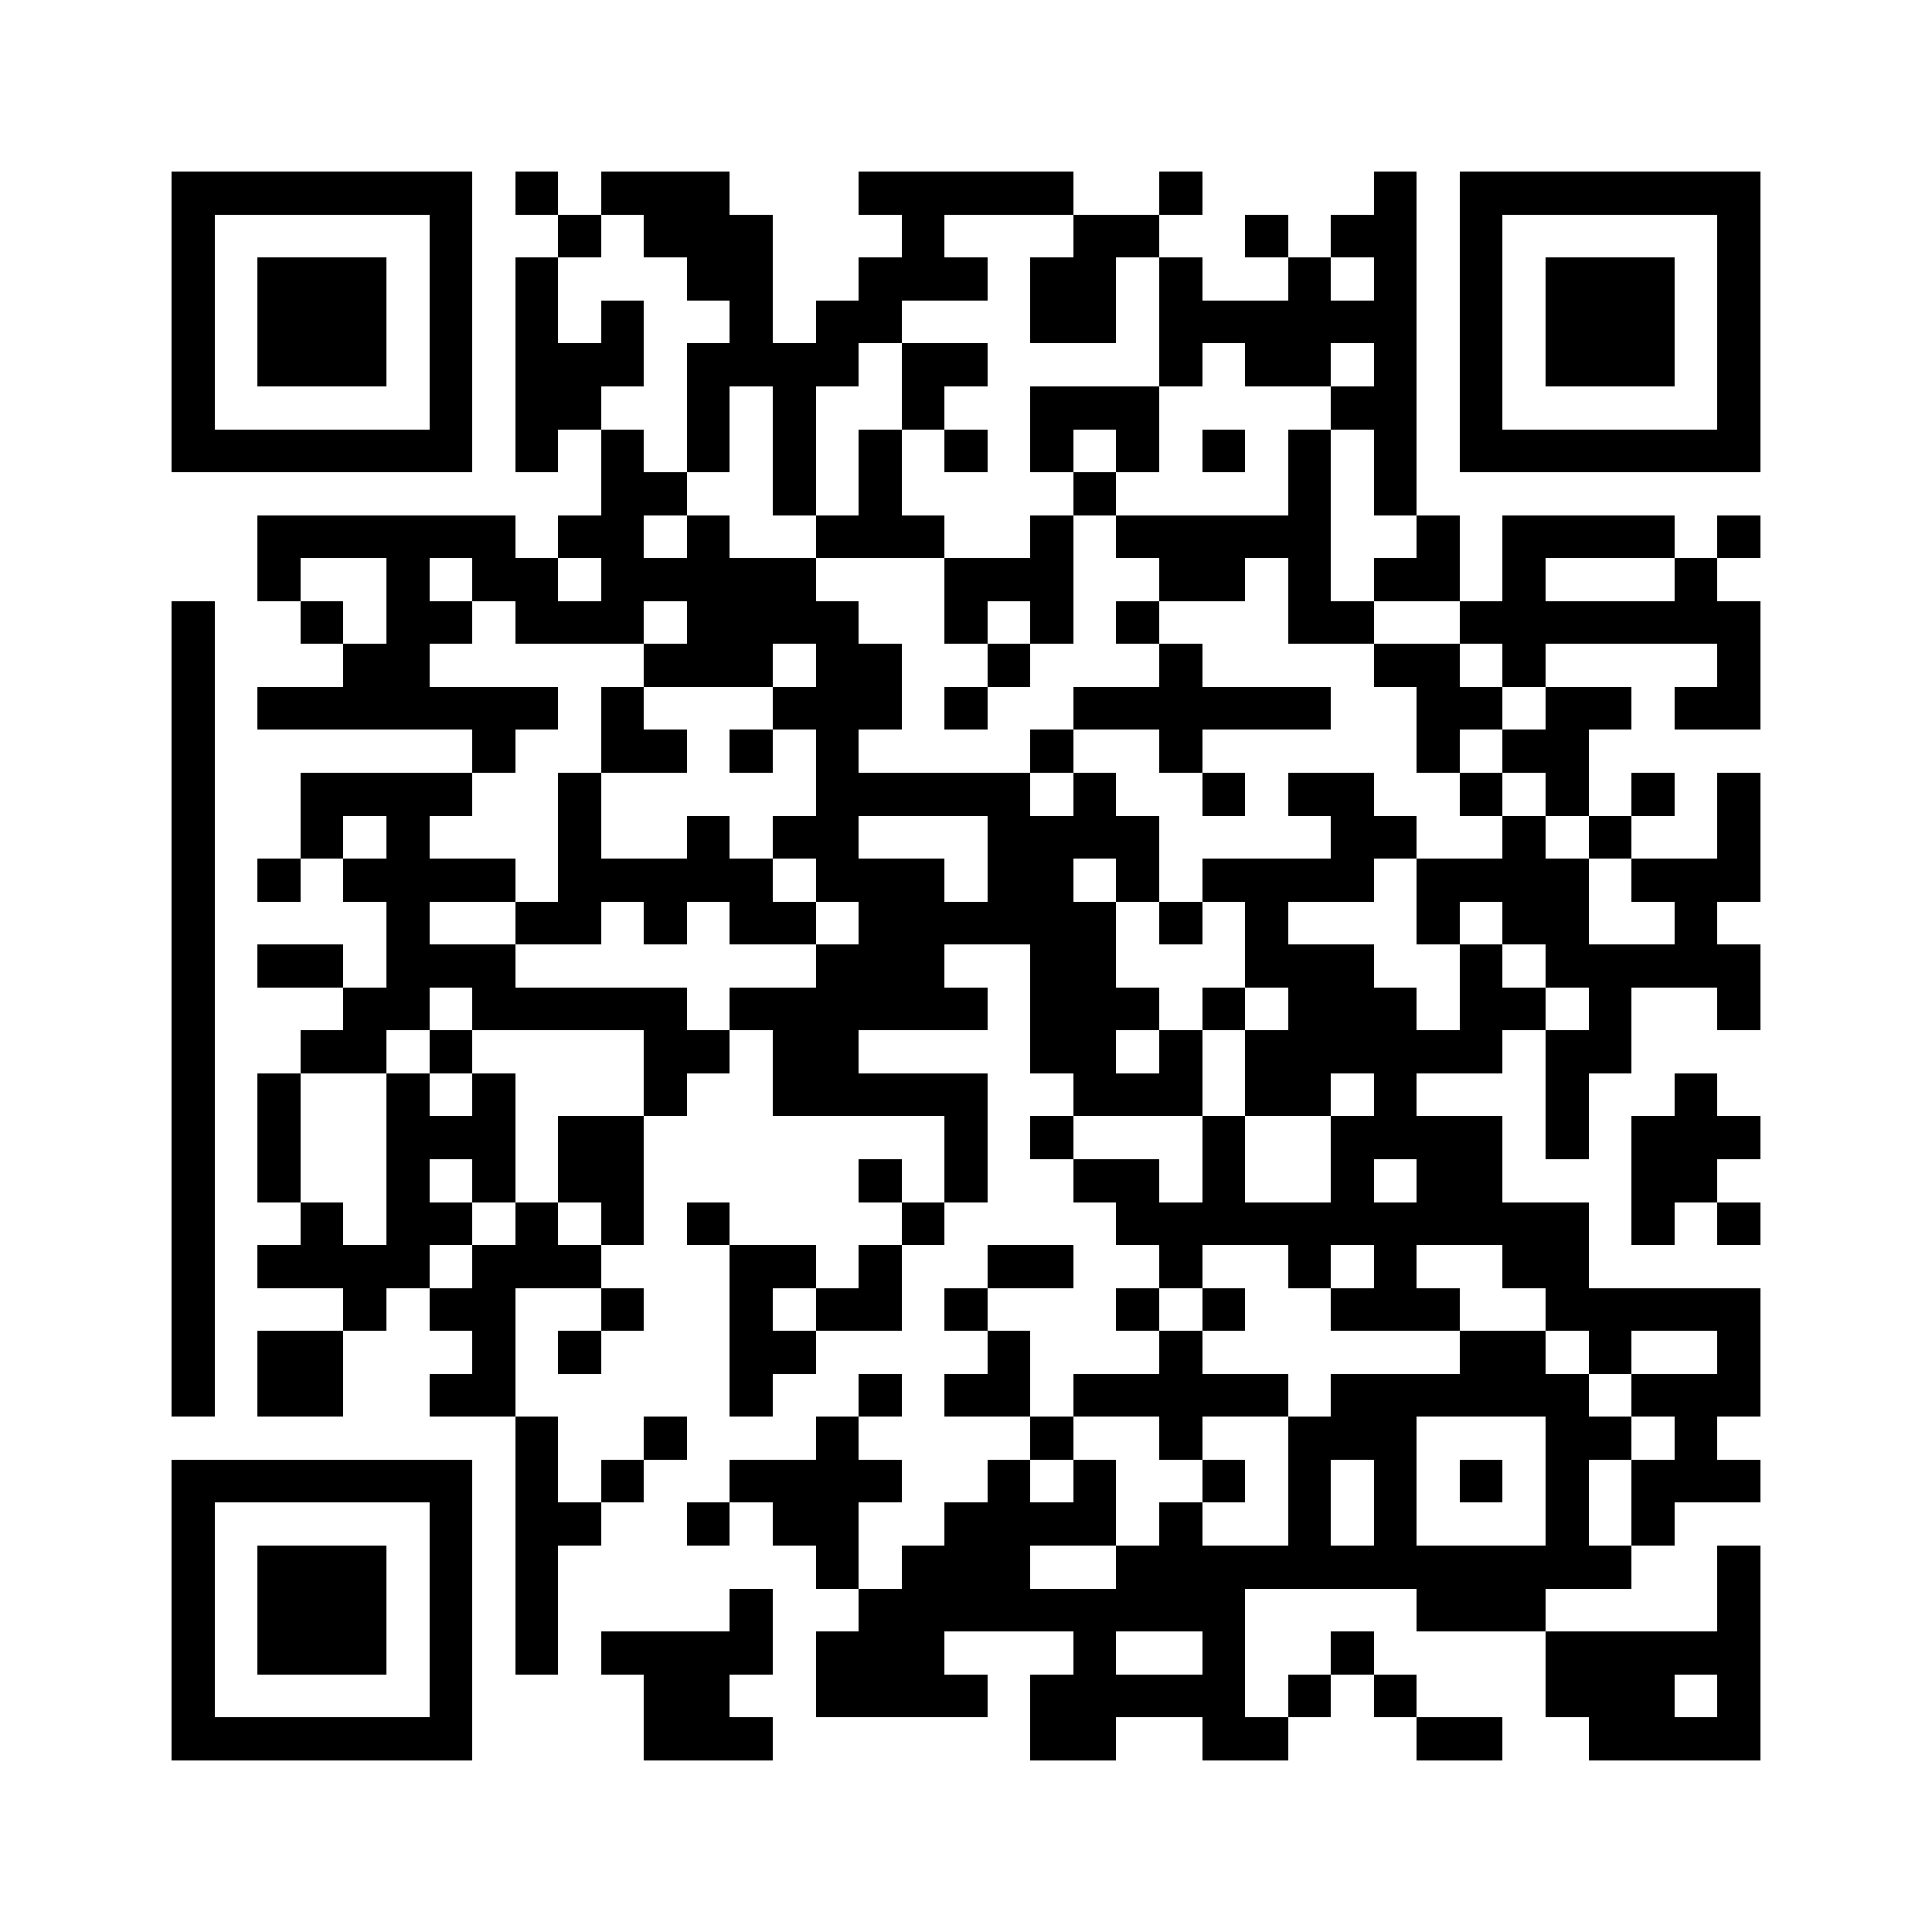
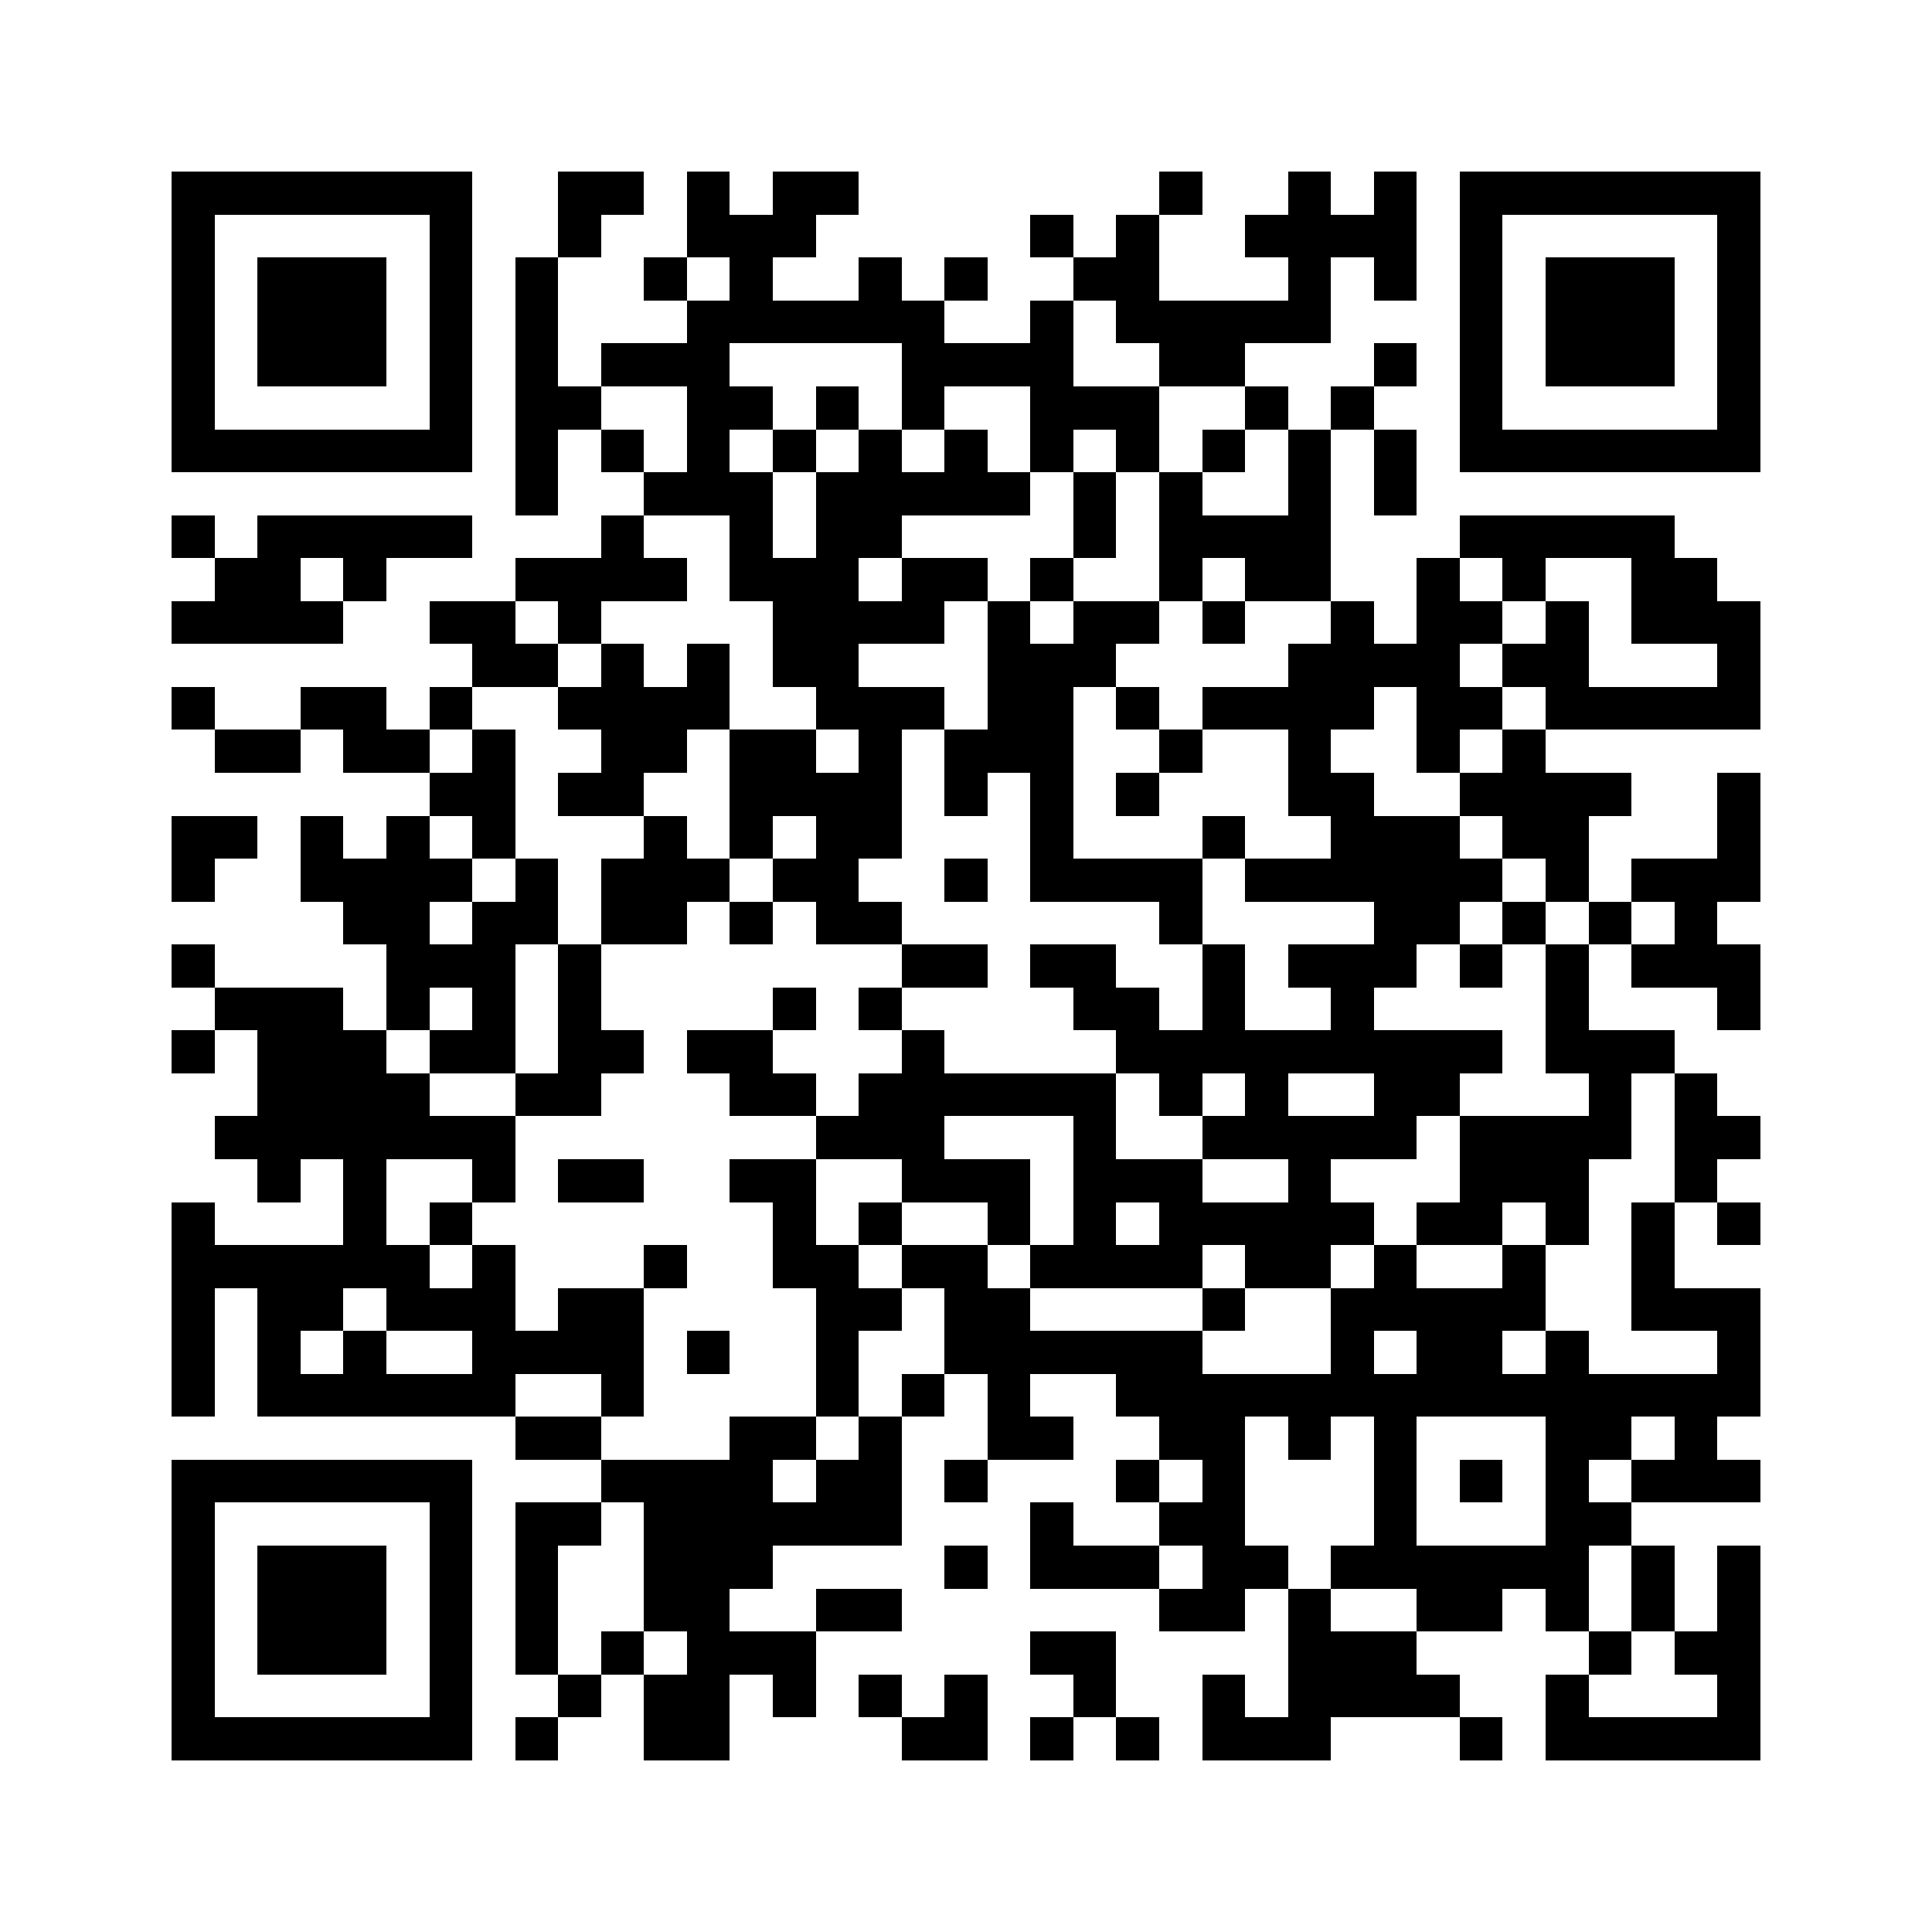
<svg xmlns="http://www.w3.org/2000/svg" viewBox="0 0 45 45" width="400" height="400" shape-rendering="crispEdges">
  <rect width="45" height="45" fill="#ffffff" />
-   <path fill="#000000" d="M4,4h1v1h-1zM5,4h1v1h-1zM6,4h1v1h-1zM7,4h1v1h-1zM8,4h1v1h-1zM9,4h1v1h-1zM10,4h1v1h-1zM12,4h1v1h-1zM14,4h1v1h-1zM15,4h1v1h-1zM16,4h1v1h-1zM20,4h1v1h-1zM21,4h1v1h-1zM22,4h1v1h-1zM23,4h1v1h-1zM24,4h1v1h-1zM27,4h1v1h-1zM32,4h1v1h-1zM34,4h1v1h-1zM35,4h1v1h-1zM36,4h1v1h-1zM37,4h1v1h-1zM38,4h1v1h-1zM39,4h1v1h-1zM40,4h1v1h-1zM4,5h1v1h-1zM10,5h1v1h-1zM13,5h1v1h-1zM15,5h1v1h-1zM16,5h1v1h-1zM17,5h1v1h-1zM21,5h1v1h-1zM25,5h1v1h-1zM26,5h1v1h-1zM29,5h1v1h-1zM31,5h1v1h-1zM32,5h1v1h-1zM34,5h1v1h-1zM40,5h1v1h-1zM4,6h1v1h-1zM6,6h1v1h-1zM7,6h1v1h-1zM8,6h1v1h-1zM10,6h1v1h-1zM12,6h1v1h-1zM16,6h1v1h-1zM17,6h1v1h-1zM20,6h1v1h-1zM21,6h1v1h-1zM22,6h1v1h-1zM24,6h1v1h-1zM25,6h1v1h-1zM27,6h1v1h-1zM30,6h1v1h-1zM32,6h1v1h-1zM34,6h1v1h-1zM36,6h1v1h-1zM37,6h1v1h-1zM38,6h1v1h-1zM40,6h1v1h-1zM4,7h1v1h-1zM6,7h1v1h-1zM7,7h1v1h-1zM8,7h1v1h-1zM10,7h1v1h-1zM12,7h1v1h-1zM14,7h1v1h-1zM17,7h1v1h-1zM19,7h1v1h-1zM20,7h1v1h-1zM24,7h1v1h-1zM25,7h1v1h-1zM27,7h1v1h-1zM28,7h1v1h-1zM29,7h1v1h-1zM30,7h1v1h-1zM31,7h1v1h-1zM32,7h1v1h-1zM34,7h1v1h-1zM36,7h1v1h-1zM37,7h1v1h-1zM38,7h1v1h-1zM40,7h1v1h-1zM4,8h1v1h-1zM6,8h1v1h-1zM7,8h1v1h-1zM8,8h1v1h-1zM10,8h1v1h-1zM12,8h1v1h-1zM13,8h1v1h-1zM14,8h1v1h-1zM16,8h1v1h-1zM17,8h1v1h-1zM18,8h1v1h-1zM19,8h1v1h-1zM21,8h1v1h-1zM22,8h1v1h-1zM27,8h1v1h-1zM29,8h1v1h-1zM30,8h1v1h-1zM32,8h1v1h-1zM34,8h1v1h-1zM36,8h1v1h-1zM37,8h1v1h-1zM38,8h1v1h-1zM40,8h1v1h-1zM4,9h1v1h-1zM10,9h1v1h-1zM12,9h1v1h-1zM13,9h1v1h-1zM16,9h1v1h-1zM18,9h1v1h-1zM21,9h1v1h-1zM24,9h1v1h-1zM25,9h1v1h-1zM26,9h1v1h-1zM31,9h1v1h-1zM32,9h1v1h-1zM34,9h1v1h-1zM40,9h1v1h-1zM4,10h1v1h-1zM5,10h1v1h-1zM6,10h1v1h-1zM7,10h1v1h-1zM8,10h1v1h-1zM9,10h1v1h-1zM10,10h1v1h-1zM12,10h1v1h-1zM14,10h1v1h-1zM16,10h1v1h-1zM18,10h1v1h-1zM20,10h1v1h-1zM22,10h1v1h-1zM24,10h1v1h-1zM26,10h1v1h-1zM28,10h1v1h-1zM30,10h1v1h-1zM32,10h1v1h-1zM34,10h1v1h-1zM35,10h1v1h-1zM36,10h1v1h-1zM37,10h1v1h-1zM38,10h1v1h-1zM39,10h1v1h-1zM40,10h1v1h-1zM14,11h1v1h-1zM15,11h1v1h-1zM18,11h1v1h-1zM20,11h1v1h-1zM25,11h1v1h-1zM30,11h1v1h-1zM32,11h1v1h-1zM6,12h1v1h-1zM7,12h1v1h-1zM8,12h1v1h-1zM9,12h1v1h-1zM10,12h1v1h-1zM11,12h1v1h-1zM13,12h1v1h-1zM14,12h1v1h-1zM16,12h1v1h-1zM19,12h1v1h-1zM20,12h1v1h-1zM21,12h1v1h-1zM24,12h1v1h-1zM26,12h1v1h-1zM27,12h1v1h-1zM28,12h1v1h-1zM29,12h1v1h-1zM30,12h1v1h-1zM33,12h1v1h-1zM35,12h1v1h-1zM36,12h1v1h-1zM37,12h1v1h-1zM38,12h1v1h-1zM40,12h1v1h-1zM6,13h1v1h-1zM9,13h1v1h-1zM11,13h1v1h-1zM12,13h1v1h-1zM14,13h1v1h-1zM15,13h1v1h-1zM16,13h1v1h-1zM17,13h1v1h-1zM18,13h1v1h-1zM22,13h1v1h-1zM23,13h1v1h-1zM24,13h1v1h-1zM27,13h1v1h-1zM28,13h1v1h-1zM30,13h1v1h-1zM32,13h1v1h-1zM33,13h1v1h-1zM35,13h1v1h-1zM39,13h1v1h-1zM4,14h1v1h-1zM7,14h1v1h-1zM9,14h1v1h-1zM10,14h1v1h-1zM12,14h1v1h-1zM13,14h1v1h-1zM14,14h1v1h-1zM16,14h1v1h-1zM17,14h1v1h-1zM18,14h1v1h-1zM19,14h1v1h-1zM22,14h1v1h-1zM24,14h1v1h-1zM26,14h1v1h-1zM30,14h1v1h-1zM31,14h1v1h-1zM34,14h1v1h-1zM35,14h1v1h-1zM36,14h1v1h-1zM37,14h1v1h-1zM38,14h1v1h-1zM39,14h1v1h-1zM40,14h1v1h-1zM4,15h1v1h-1zM8,15h1v1h-1zM9,15h1v1h-1zM15,15h1v1h-1zM16,15h1v1h-1zM17,15h1v1h-1zM19,15h1v1h-1zM20,15h1v1h-1zM23,15h1v1h-1zM27,15h1v1h-1zM32,15h1v1h-1zM33,15h1v1h-1zM35,15h1v1h-1zM40,15h1v1h-1zM4,16h1v1h-1zM6,16h1v1h-1zM7,16h1v1h-1zM8,16h1v1h-1zM9,16h1v1h-1zM10,16h1v1h-1zM11,16h1v1h-1zM12,16h1v1h-1zM14,16h1v1h-1zM18,16h1v1h-1zM19,16h1v1h-1zM20,16h1v1h-1zM22,16h1v1h-1zM25,16h1v1h-1zM26,16h1v1h-1zM27,16h1v1h-1zM28,16h1v1h-1zM29,16h1v1h-1zM30,16h1v1h-1zM33,16h1v1h-1zM34,16h1v1h-1zM36,16h1v1h-1zM37,16h1v1h-1zM39,16h1v1h-1zM40,16h1v1h-1zM4,17h1v1h-1zM11,17h1v1h-1zM14,17h1v1h-1zM15,17h1v1h-1zM17,17h1v1h-1zM19,17h1v1h-1zM24,17h1v1h-1zM27,17h1v1h-1zM33,17h1v1h-1zM35,17h1v1h-1zM36,17h1v1h-1zM4,18h1v1h-1zM7,18h1v1h-1zM8,18h1v1h-1zM9,18h1v1h-1zM10,18h1v1h-1zM13,18h1v1h-1zM19,18h1v1h-1zM20,18h1v1h-1zM21,18h1v1h-1zM22,18h1v1h-1zM23,18h1v1h-1zM25,18h1v1h-1zM28,18h1v1h-1zM30,18h1v1h-1zM31,18h1v1h-1zM34,18h1v1h-1zM36,18h1v1h-1zM38,18h1v1h-1zM40,18h1v1h-1zM4,19h1v1h-1zM7,19h1v1h-1zM9,19h1v1h-1zM13,19h1v1h-1zM16,19h1v1h-1zM18,19h1v1h-1zM19,19h1v1h-1zM23,19h1v1h-1zM24,19h1v1h-1zM25,19h1v1h-1zM26,19h1v1h-1zM31,19h1v1h-1zM32,19h1v1h-1zM35,19h1v1h-1zM37,19h1v1h-1zM40,19h1v1h-1zM4,20h1v1h-1zM6,20h1v1h-1zM8,20h1v1h-1zM9,20h1v1h-1zM10,20h1v1h-1zM11,20h1v1h-1zM13,20h1v1h-1zM14,20h1v1h-1zM15,20h1v1h-1zM16,20h1v1h-1zM17,20h1v1h-1zM19,20h1v1h-1zM20,20h1v1h-1zM21,20h1v1h-1zM23,20h1v1h-1zM24,20h1v1h-1zM26,20h1v1h-1zM28,20h1v1h-1zM29,20h1v1h-1zM30,20h1v1h-1zM31,20h1v1h-1zM33,20h1v1h-1zM34,20h1v1h-1zM35,20h1v1h-1zM36,20h1v1h-1zM38,20h1v1h-1zM39,20h1v1h-1zM40,20h1v1h-1zM4,21h1v1h-1zM9,21h1v1h-1zM12,21h1v1h-1zM13,21h1v1h-1zM15,21h1v1h-1zM17,21h1v1h-1zM18,21h1v1h-1zM20,21h1v1h-1zM21,21h1v1h-1zM22,21h1v1h-1zM23,21h1v1h-1zM24,21h1v1h-1zM25,21h1v1h-1zM27,21h1v1h-1zM29,21h1v1h-1zM33,21h1v1h-1zM35,21h1v1h-1zM36,21h1v1h-1zM39,21h1v1h-1zM4,22h1v1h-1zM6,22h1v1h-1zM7,22h1v1h-1zM9,22h1v1h-1zM10,22h1v1h-1zM11,22h1v1h-1zM19,22h1v1h-1zM20,22h1v1h-1zM21,22h1v1h-1zM24,22h1v1h-1zM25,22h1v1h-1zM29,22h1v1h-1zM30,22h1v1h-1zM31,22h1v1h-1zM34,22h1v1h-1zM36,22h1v1h-1zM37,22h1v1h-1zM38,22h1v1h-1zM39,22h1v1h-1zM40,22h1v1h-1zM4,23h1v1h-1zM8,23h1v1h-1zM9,23h1v1h-1zM11,23h1v1h-1zM12,23h1v1h-1zM13,23h1v1h-1zM14,23h1v1h-1zM15,23h1v1h-1zM17,23h1v1h-1zM18,23h1v1h-1zM19,23h1v1h-1zM20,23h1v1h-1zM21,23h1v1h-1zM22,23h1v1h-1zM24,23h1v1h-1zM25,23h1v1h-1zM26,23h1v1h-1zM28,23h1v1h-1zM30,23h1v1h-1zM31,23h1v1h-1zM32,23h1v1h-1zM34,23h1v1h-1zM35,23h1v1h-1zM37,23h1v1h-1zM40,23h1v1h-1zM4,24h1v1h-1zM7,24h1v1h-1zM8,24h1v1h-1zM10,24h1v1h-1zM15,24h1v1h-1zM16,24h1v1h-1zM18,24h1v1h-1zM19,24h1v1h-1zM24,24h1v1h-1zM25,24h1v1h-1zM27,24h1v1h-1zM29,24h1v1h-1zM30,24h1v1h-1zM31,24h1v1h-1zM32,24h1v1h-1zM33,24h1v1h-1zM34,24h1v1h-1zM36,24h1v1h-1zM37,24h1v1h-1zM4,25h1v1h-1zM6,25h1v1h-1zM9,25h1v1h-1zM11,25h1v1h-1zM15,25h1v1h-1zM18,25h1v1h-1zM19,25h1v1h-1zM20,25h1v1h-1zM21,25h1v1h-1zM22,25h1v1h-1zM25,25h1v1h-1zM26,25h1v1h-1zM27,25h1v1h-1zM29,25h1v1h-1zM30,25h1v1h-1zM32,25h1v1h-1zM36,25h1v1h-1zM39,25h1v1h-1zM4,26h1v1h-1zM6,26h1v1h-1zM9,26h1v1h-1zM10,26h1v1h-1zM11,26h1v1h-1zM13,26h1v1h-1zM14,26h1v1h-1zM22,26h1v1h-1zM24,26h1v1h-1zM28,26h1v1h-1zM31,26h1v1h-1zM32,26h1v1h-1zM33,26h1v1h-1zM34,26h1v1h-1zM36,26h1v1h-1zM38,26h1v1h-1zM39,26h1v1h-1zM40,26h1v1h-1zM4,27h1v1h-1zM6,27h1v1h-1zM9,27h1v1h-1zM11,27h1v1h-1zM13,27h1v1h-1zM14,27h1v1h-1zM20,27h1v1h-1zM22,27h1v1h-1zM25,27h1v1h-1zM26,27h1v1h-1zM28,27h1v1h-1zM31,27h1v1h-1zM33,27h1v1h-1zM34,27h1v1h-1zM38,27h1v1h-1zM39,27h1v1h-1zM4,28h1v1h-1zM7,28h1v1h-1zM9,28h1v1h-1zM10,28h1v1h-1zM12,28h1v1h-1zM14,28h1v1h-1zM16,28h1v1h-1zM21,28h1v1h-1zM26,28h1v1h-1zM27,28h1v1h-1zM28,28h1v1h-1zM29,28h1v1h-1zM30,28h1v1h-1zM31,28h1v1h-1zM32,28h1v1h-1zM33,28h1v1h-1zM34,28h1v1h-1zM35,28h1v1h-1zM36,28h1v1h-1zM38,28h1v1h-1zM40,28h1v1h-1zM4,29h1v1h-1zM6,29h1v1h-1zM7,29h1v1h-1zM8,29h1v1h-1zM9,29h1v1h-1zM11,29h1v1h-1zM12,29h1v1h-1zM13,29h1v1h-1zM17,29h1v1h-1zM18,29h1v1h-1zM20,29h1v1h-1zM23,29h1v1h-1zM24,29h1v1h-1zM27,29h1v1h-1zM30,29h1v1h-1zM32,29h1v1h-1zM35,29h1v1h-1zM36,29h1v1h-1zM4,30h1v1h-1zM8,30h1v1h-1zM10,30h1v1h-1zM11,30h1v1h-1zM14,30h1v1h-1zM17,30h1v1h-1zM19,30h1v1h-1zM20,30h1v1h-1zM22,30h1v1h-1zM26,30h1v1h-1zM28,30h1v1h-1zM31,30h1v1h-1zM32,30h1v1h-1zM33,30h1v1h-1zM36,30h1v1h-1zM37,30h1v1h-1zM38,30h1v1h-1zM39,30h1v1h-1zM40,30h1v1h-1zM4,31h1v1h-1zM6,31h1v1h-1zM7,31h1v1h-1zM11,31h1v1h-1zM13,31h1v1h-1zM17,31h1v1h-1zM18,31h1v1h-1zM23,31h1v1h-1zM27,31h1v1h-1zM34,31h1v1h-1zM35,31h1v1h-1zM37,31h1v1h-1zM40,31h1v1h-1zM4,32h1v1h-1zM6,32h1v1h-1zM7,32h1v1h-1zM10,32h1v1h-1zM11,32h1v1h-1zM17,32h1v1h-1zM20,32h1v1h-1zM22,32h1v1h-1zM23,32h1v1h-1zM25,32h1v1h-1zM26,32h1v1h-1zM27,32h1v1h-1zM28,32h1v1h-1zM29,32h1v1h-1zM31,32h1v1h-1zM32,32h1v1h-1zM33,32h1v1h-1zM34,32h1v1h-1zM35,32h1v1h-1zM36,32h1v1h-1zM38,32h1v1h-1zM39,32h1v1h-1zM40,32h1v1h-1zM12,33h1v1h-1zM15,33h1v1h-1zM19,33h1v1h-1zM24,33h1v1h-1zM27,33h1v1h-1zM30,33h1v1h-1zM31,33h1v1h-1zM32,33h1v1h-1zM36,33h1v1h-1zM37,33h1v1h-1zM39,33h1v1h-1zM4,34h1v1h-1zM5,34h1v1h-1zM6,34h1v1h-1zM7,34h1v1h-1zM8,34h1v1h-1zM9,34h1v1h-1zM10,34h1v1h-1zM12,34h1v1h-1zM14,34h1v1h-1zM17,34h1v1h-1zM18,34h1v1h-1zM19,34h1v1h-1zM20,34h1v1h-1zM23,34h1v1h-1zM25,34h1v1h-1zM28,34h1v1h-1zM30,34h1v1h-1zM32,34h1v1h-1zM34,34h1v1h-1zM36,34h1v1h-1zM38,34h1v1h-1zM39,34h1v1h-1zM40,34h1v1h-1zM4,35h1v1h-1zM10,35h1v1h-1zM12,35h1v1h-1zM13,35h1v1h-1zM16,35h1v1h-1zM18,35h1v1h-1zM19,35h1v1h-1zM22,35h1v1h-1zM23,35h1v1h-1zM24,35h1v1h-1zM25,35h1v1h-1zM27,35h1v1h-1zM30,35h1v1h-1zM32,35h1v1h-1zM36,35h1v1h-1zM38,35h1v1h-1zM4,36h1v1h-1zM6,36h1v1h-1zM7,36h1v1h-1zM8,36h1v1h-1zM10,36h1v1h-1zM12,36h1v1h-1zM19,36h1v1h-1zM21,36h1v1h-1zM22,36h1v1h-1zM23,36h1v1h-1zM26,36h1v1h-1zM27,36h1v1h-1zM28,36h1v1h-1zM29,36h1v1h-1zM30,36h1v1h-1zM31,36h1v1h-1zM32,36h1v1h-1zM33,36h1v1h-1zM34,36h1v1h-1zM35,36h1v1h-1zM36,36h1v1h-1zM37,36h1v1h-1zM40,36h1v1h-1zM4,37h1v1h-1zM6,37h1v1h-1zM7,37h1v1h-1zM8,37h1v1h-1zM10,37h1v1h-1zM12,37h1v1h-1zM17,37h1v1h-1zM20,37h1v1h-1zM21,37h1v1h-1zM22,37h1v1h-1zM23,37h1v1h-1zM24,37h1v1h-1zM25,37h1v1h-1zM26,37h1v1h-1zM27,37h1v1h-1zM28,37h1v1h-1zM33,37h1v1h-1zM34,37h1v1h-1zM35,37h1v1h-1zM40,37h1v1h-1zM4,38h1v1h-1zM6,38h1v1h-1zM7,38h1v1h-1zM8,38h1v1h-1zM10,38h1v1h-1zM12,38h1v1h-1zM14,38h1v1h-1zM15,38h1v1h-1zM16,38h1v1h-1zM17,38h1v1h-1zM19,38h1v1h-1zM20,38h1v1h-1zM21,38h1v1h-1zM25,38h1v1h-1zM28,38h1v1h-1zM31,38h1v1h-1zM36,38h1v1h-1zM37,38h1v1h-1zM38,38h1v1h-1zM39,38h1v1h-1zM40,38h1v1h-1zM4,39h1v1h-1zM10,39h1v1h-1zM15,39h1v1h-1zM16,39h1v1h-1zM19,39h1v1h-1zM20,39h1v1h-1zM21,39h1v1h-1zM22,39h1v1h-1zM24,39h1v1h-1zM25,39h1v1h-1zM26,39h1v1h-1zM27,39h1v1h-1zM28,39h1v1h-1zM30,39h1v1h-1zM32,39h1v1h-1zM36,39h1v1h-1zM37,39h1v1h-1zM38,39h1v1h-1zM40,39h1v1h-1zM4,40h1v1h-1zM5,40h1v1h-1zM6,40h1v1h-1zM7,40h1v1h-1zM8,40h1v1h-1zM9,40h1v1h-1zM10,40h1v1h-1zM15,40h1v1h-1zM16,40h1v1h-1zM17,40h1v1h-1zM24,40h1v1h-1zM25,40h1v1h-1zM28,40h1v1h-1zM29,40h1v1h-1zM33,40h1v1h-1zM34,40h1v1h-1zM37,40h1v1h-1zM38,40h1v1h-1zM39,40h1v1h-1zM40,40h1v1h-1z" />
+   <path fill="#000000" d="M4,4h1v1h-1zM5,4h1v1h-1zM6,4h1v1h-1zM7,4h1v1h-1zM8,4h1v1h-1zM9,4h1v1h-1zM10,4h1v1h-1zM13,4h1v1h-1zM14,4h1v1h-1zM16,4h1v1h-1zM18,4h1v1h-1zM19,4h1v1h-1zM27,4h1v1h-1zM30,4h1v1h-1zM32,4h1v1h-1zM34,4h1v1h-1zM35,4h1v1h-1zM36,4h1v1h-1zM37,4h1v1h-1zM38,4h1v1h-1zM39,4h1v1h-1zM40,4h1v1h-1zM4,5h1v1h-1zM10,5h1v1h-1zM13,5h1v1h-1zM16,5h1v1h-1zM17,5h1v1h-1zM18,5h1v1h-1zM24,5h1v1h-1zM26,5h1v1h-1zM29,5h1v1h-1zM30,5h1v1h-1zM31,5h1v1h-1zM32,5h1v1h-1zM34,5h1v1h-1zM40,5h1v1h-1zM4,6h1v1h-1zM6,6h1v1h-1zM7,6h1v1h-1zM8,6h1v1h-1zM10,6h1v1h-1zM12,6h1v1h-1zM15,6h1v1h-1zM17,6h1v1h-1zM20,6h1v1h-1zM22,6h1v1h-1zM25,6h1v1h-1zM26,6h1v1h-1zM30,6h1v1h-1zM32,6h1v1h-1zM34,6h1v1h-1zM36,6h1v1h-1zM37,6h1v1h-1zM38,6h1v1h-1zM40,6h1v1h-1zM4,7h1v1h-1zM6,7h1v1h-1zM7,7h1v1h-1zM8,7h1v1h-1zM10,7h1v1h-1zM12,7h1v1h-1zM16,7h1v1h-1zM17,7h1v1h-1zM18,7h1v1h-1zM19,7h1v1h-1zM20,7h1v1h-1zM21,7h1v1h-1zM24,7h1v1h-1zM26,7h1v1h-1zM27,7h1v1h-1zM28,7h1v1h-1zM29,7h1v1h-1zM30,7h1v1h-1zM34,7h1v1h-1zM36,7h1v1h-1zM37,7h1v1h-1zM38,7h1v1h-1zM40,7h1v1h-1zM4,8h1v1h-1zM6,8h1v1h-1zM7,8h1v1h-1zM8,8h1v1h-1zM10,8h1v1h-1zM12,8h1v1h-1zM14,8h1v1h-1zM15,8h1v1h-1zM16,8h1v1h-1zM21,8h1v1h-1zM22,8h1v1h-1zM23,8h1v1h-1zM24,8h1v1h-1zM27,8h1v1h-1zM28,8h1v1h-1zM32,8h1v1h-1zM34,8h1v1h-1zM36,8h1v1h-1zM37,8h1v1h-1zM38,8h1v1h-1zM40,8h1v1h-1zM4,9h1v1h-1zM10,9h1v1h-1zM12,9h1v1h-1zM13,9h1v1h-1zM16,9h1v1h-1zM17,9h1v1h-1zM19,9h1v1h-1zM21,9h1v1h-1zM24,9h1v1h-1zM25,9h1v1h-1zM26,9h1v1h-1zM29,9h1v1h-1zM31,9h1v1h-1zM34,9h1v1h-1zM40,9h1v1h-1zM4,10h1v1h-1zM5,10h1v1h-1zM6,10h1v1h-1zM7,10h1v1h-1zM8,10h1v1h-1zM9,10h1v1h-1zM10,10h1v1h-1zM12,10h1v1h-1zM14,10h1v1h-1zM16,10h1v1h-1zM18,10h1v1h-1zM20,10h1v1h-1zM22,10h1v1h-1zM24,10h1v1h-1zM26,10h1v1h-1zM28,10h1v1h-1zM30,10h1v1h-1zM32,10h1v1h-1zM34,10h1v1h-1zM35,10h1v1h-1zM36,10h1v1h-1zM37,10h1v1h-1zM38,10h1v1h-1zM39,10h1v1h-1zM40,10h1v1h-1zM12,11h1v1h-1zM15,11h1v1h-1zM16,11h1v1h-1zM17,11h1v1h-1zM19,11h1v1h-1zM20,11h1v1h-1zM21,11h1v1h-1zM22,11h1v1h-1zM23,11h1v1h-1zM25,11h1v1h-1zM27,11h1v1h-1zM30,11h1v1h-1zM32,11h1v1h-1zM4,12h1v1h-1zM6,12h1v1h-1zM7,12h1v1h-1zM8,12h1v1h-1zM9,12h1v1h-1zM10,12h1v1h-1zM14,12h1v1h-1zM17,12h1v1h-1zM19,12h1v1h-1zM20,12h1v1h-1zM25,12h1v1h-1zM27,12h1v1h-1zM28,12h1v1h-1zM29,12h1v1h-1zM30,12h1v1h-1zM34,12h1v1h-1zM35,12h1v1h-1zM36,12h1v1h-1zM37,12h1v1h-1zM38,12h1v1h-1zM5,13h1v1h-1zM6,13h1v1h-1zM8,13h1v1h-1zM12,13h1v1h-1zM13,13h1v1h-1zM14,13h1v1h-1zM15,13h1v1h-1zM17,13h1v1h-1zM18,13h1v1h-1zM19,13h1v1h-1zM21,13h1v1h-1zM22,13h1v1h-1zM24,13h1v1h-1zM27,13h1v1h-1zM29,13h1v1h-1zM30,13h1v1h-1zM33,13h1v1h-1zM35,13h1v1h-1zM38,13h1v1h-1zM39,13h1v1h-1zM4,14h1v1h-1zM5,14h1v1h-1zM6,14h1v1h-1zM7,14h1v1h-1zM10,14h1v1h-1zM11,14h1v1h-1zM13,14h1v1h-1zM18,14h1v1h-1zM19,14h1v1h-1zM20,14h1v1h-1zM21,14h1v1h-1zM23,14h1v1h-1zM25,14h1v1h-1zM26,14h1v1h-1zM28,14h1v1h-1zM31,14h1v1h-1zM33,14h1v1h-1zM34,14h1v1h-1zM36,14h1v1h-1zM38,14h1v1h-1zM39,14h1v1h-1zM40,14h1v1h-1zM11,15h1v1h-1zM12,15h1v1h-1zM14,15h1v1h-1zM16,15h1v1h-1zM18,15h1v1h-1zM19,15h1v1h-1zM23,15h1v1h-1zM24,15h1v1h-1zM25,15h1v1h-1zM30,15h1v1h-1zM31,15h1v1h-1zM32,15h1v1h-1zM33,15h1v1h-1zM35,15h1v1h-1zM36,15h1v1h-1zM40,15h1v1h-1zM4,16h1v1h-1zM7,16h1v1h-1zM8,16h1v1h-1zM10,16h1v1h-1zM13,16h1v1h-1zM14,16h1v1h-1zM15,16h1v1h-1zM16,16h1v1h-1zM19,16h1v1h-1zM20,16h1v1h-1zM21,16h1v1h-1zM23,16h1v1h-1zM24,16h1v1h-1zM26,16h1v1h-1zM28,16h1v1h-1zM29,16h1v1h-1zM30,16h1v1h-1zM31,16h1v1h-1zM33,16h1v1h-1zM34,16h1v1h-1zM36,16h1v1h-1zM37,16h1v1h-1zM38,16h1v1h-1zM39,16h1v1h-1zM40,16h1v1h-1zM5,17h1v1h-1zM6,17h1v1h-1zM8,17h1v1h-1zM9,17h1v1h-1zM11,17h1v1h-1zM14,17h1v1h-1zM15,17h1v1h-1zM17,17h1v1h-1zM18,17h1v1h-1zM20,17h1v1h-1zM22,17h1v1h-1zM23,17h1v1h-1zM24,17h1v1h-1zM27,17h1v1h-1zM30,17h1v1h-1zM33,17h1v1h-1zM35,17h1v1h-1zM10,18h1v1h-1zM11,18h1v1h-1zM13,18h1v1h-1zM14,18h1v1h-1zM17,18h1v1h-1zM18,18h1v1h-1zM19,18h1v1h-1zM20,18h1v1h-1zM22,18h1v1h-1zM24,18h1v1h-1zM26,18h1v1h-1zM30,18h1v1h-1zM31,18h1v1h-1zM34,18h1v1h-1zM35,18h1v1h-1zM36,18h1v1h-1zM37,18h1v1h-1zM40,18h1v1h-1zM4,19h1v1h-1zM5,19h1v1h-1zM7,19h1v1h-1zM9,19h1v1h-1zM11,19h1v1h-1zM15,19h1v1h-1zM17,19h1v1h-1zM19,19h1v1h-1zM20,19h1v1h-1zM24,19h1v1h-1zM28,19h1v1h-1zM31,19h1v1h-1zM32,19h1v1h-1zM33,19h1v1h-1zM35,19h1v1h-1zM36,19h1v1h-1zM40,19h1v1h-1zM4,20h1v1h-1zM7,20h1v1h-1zM8,20h1v1h-1zM9,20h1v1h-1zM10,20h1v1h-1zM12,20h1v1h-1zM14,20h1v1h-1zM15,20h1v1h-1zM16,20h1v1h-1zM18,20h1v1h-1zM19,20h1v1h-1zM22,20h1v1h-1zM24,20h1v1h-1zM25,20h1v1h-1zM26,20h1v1h-1zM27,20h1v1h-1zM29,20h1v1h-1zM30,20h1v1h-1zM31,20h1v1h-1zM32,20h1v1h-1zM33,20h1v1h-1zM34,20h1v1h-1zM36,20h1v1h-1zM38,20h1v1h-1zM39,20h1v1h-1zM40,20h1v1h-1zM8,21h1v1h-1zM9,21h1v1h-1zM11,21h1v1h-1zM12,21h1v1h-1zM14,21h1v1h-1zM15,21h1v1h-1zM17,21h1v1h-1zM19,21h1v1h-1zM20,21h1v1h-1zM27,21h1v1h-1zM32,21h1v1h-1zM33,21h1v1h-1zM35,21h1v1h-1zM37,21h1v1h-1zM39,21h1v1h-1zM4,22h1v1h-1zM9,22h1v1h-1zM10,22h1v1h-1zM11,22h1v1h-1zM13,22h1v1h-1zM21,22h1v1h-1zM22,22h1v1h-1zM24,22h1v1h-1zM25,22h1v1h-1zM28,22h1v1h-1zM30,22h1v1h-1zM31,22h1v1h-1zM32,22h1v1h-1zM34,22h1v1h-1zM36,22h1v1h-1zM38,22h1v1h-1zM39,22h1v1h-1zM40,22h1v1h-1zM5,23h1v1h-1zM6,23h1v1h-1zM7,23h1v1h-1zM9,23h1v1h-1zM11,23h1v1h-1zM13,23h1v1h-1zM18,23h1v1h-1zM20,23h1v1h-1zM25,23h1v1h-1zM26,23h1v1h-1zM28,23h1v1h-1zM31,23h1v1h-1zM36,23h1v1h-1zM40,23h1v1h-1zM4,24h1v1h-1zM6,24h1v1h-1zM7,24h1v1h-1zM8,24h1v1h-1zM10,24h1v1h-1zM11,24h1v1h-1zM13,24h1v1h-1zM14,24h1v1h-1zM16,24h1v1h-1zM17,24h1v1h-1zM21,24h1v1h-1zM26,24h1v1h-1zM27,24h1v1h-1zM28,24h1v1h-1zM29,24h1v1h-1zM30,24h1v1h-1zM31,24h1v1h-1zM32,24h1v1h-1zM33,24h1v1h-1zM34,24h1v1h-1zM36,24h1v1h-1zM37,24h1v1h-1zM38,24h1v1h-1zM6,25h1v1h-1zM7,25h1v1h-1zM8,25h1v1h-1zM9,25h1v1h-1zM12,25h1v1h-1zM13,25h1v1h-1zM17,25h1v1h-1zM18,25h1v1h-1zM20,25h1v1h-1zM21,25h1v1h-1zM22,25h1v1h-1zM23,25h1v1h-1zM24,25h1v1h-1zM25,25h1v1h-1zM27,25h1v1h-1zM29,25h1v1h-1zM32,25h1v1h-1zM33,25h1v1h-1zM37,25h1v1h-1zM39,25h1v1h-1zM5,26h1v1h-1zM6,26h1v1h-1zM7,26h1v1h-1zM8,26h1v1h-1zM9,26h1v1h-1zM10,26h1v1h-1zM11,26h1v1h-1zM19,26h1v1h-1zM20,26h1v1h-1zM21,26h1v1h-1zM25,26h1v1h-1zM28,26h1v1h-1zM29,26h1v1h-1zM30,26h1v1h-1zM31,26h1v1h-1zM32,26h1v1h-1zM34,26h1v1h-1zM35,26h1v1h-1zM36,26h1v1h-1zM37,26h1v1h-1zM39,26h1v1h-1zM40,26h1v1h-1zM6,27h1v1h-1zM8,27h1v1h-1zM11,27h1v1h-1zM13,27h1v1h-1zM14,27h1v1h-1zM17,27h1v1h-1zM18,27h1v1h-1zM21,27h1v1h-1zM22,27h1v1h-1zM23,27h1v1h-1zM25,27h1v1h-1zM26,27h1v1h-1zM27,27h1v1h-1zM30,27h1v1h-1zM34,27h1v1h-1zM35,27h1v1h-1zM36,27h1v1h-1zM39,27h1v1h-1zM4,28h1v1h-1zM8,28h1v1h-1zM10,28h1v1h-1zM18,28h1v1h-1zM20,28h1v1h-1zM23,28h1v1h-1zM25,28h1v1h-1zM27,28h1v1h-1zM28,28h1v1h-1zM29,28h1v1h-1zM30,28h1v1h-1zM31,28h1v1h-1zM33,28h1v1h-1zM34,28h1v1h-1zM36,28h1v1h-1zM38,28h1v1h-1zM40,28h1v1h-1zM4,29h1v1h-1zM5,29h1v1h-1zM6,29h1v1h-1zM7,29h1v1h-1zM8,29h1v1h-1zM9,29h1v1h-1zM11,29h1v1h-1zM15,29h1v1h-1zM18,29h1v1h-1zM19,29h1v1h-1zM21,29h1v1h-1zM22,29h1v1h-1zM24,29h1v1h-1zM25,29h1v1h-1zM26,29h1v1h-1zM27,29h1v1h-1zM29,29h1v1h-1zM30,29h1v1h-1zM32,29h1v1h-1zM35,29h1v1h-1zM38,29h1v1h-1zM4,30h1v1h-1zM6,30h1v1h-1zM7,30h1v1h-1zM9,30h1v1h-1zM10,30h1v1h-1zM11,30h1v1h-1zM13,30h1v1h-1zM14,30h1v1h-1zM19,30h1v1h-1zM20,30h1v1h-1zM22,30h1v1h-1zM23,30h1v1h-1zM28,30h1v1h-1zM31,30h1v1h-1zM32,30h1v1h-1zM33,30h1v1h-1zM34,30h1v1h-1zM35,30h1v1h-1zM38,30h1v1h-1zM39,30h1v1h-1zM40,30h1v1h-1zM4,31h1v1h-1zM6,31h1v1h-1zM8,31h1v1h-1zM11,31h1v1h-1zM12,31h1v1h-1zM13,31h1v1h-1zM14,31h1v1h-1zM16,31h1v1h-1zM19,31h1v1h-1zM22,31h1v1h-1zM23,31h1v1h-1zM24,31h1v1h-1zM25,31h1v1h-1zM26,31h1v1h-1zM27,31h1v1h-1zM31,31h1v1h-1zM33,31h1v1h-1zM34,31h1v1h-1zM36,31h1v1h-1zM40,31h1v1h-1zM4,32h1v1h-1zM6,32h1v1h-1zM7,32h1v1h-1zM8,32h1v1h-1zM9,32h1v1h-1zM10,32h1v1h-1zM11,32h1v1h-1zM14,32h1v1h-1zM19,32h1v1h-1zM21,32h1v1h-1zM23,32h1v1h-1zM26,32h1v1h-1zM27,32h1v1h-1zM28,32h1v1h-1zM29,32h1v1h-1zM30,32h1v1h-1zM31,32h1v1h-1zM32,32h1v1h-1zM33,32h1v1h-1zM34,32h1v1h-1zM35,32h1v1h-1zM36,32h1v1h-1zM37,32h1v1h-1zM38,32h1v1h-1zM39,32h1v1h-1zM40,32h1v1h-1zM12,33h1v1h-1zM13,33h1v1h-1zM17,33h1v1h-1zM18,33h1v1h-1zM20,33h1v1h-1zM23,33h1v1h-1zM24,33h1v1h-1zM27,33h1v1h-1zM28,33h1v1h-1zM30,33h1v1h-1zM32,33h1v1h-1zM36,33h1v1h-1zM37,33h1v1h-1zM39,33h1v1h-1zM4,34h1v1h-1zM5,34h1v1h-1zM6,34h1v1h-1zM7,34h1v1h-1zM8,34h1v1h-1zM9,34h1v1h-1zM10,34h1v1h-1zM14,34h1v1h-1zM15,34h1v1h-1zM16,34h1v1h-1zM17,34h1v1h-1zM19,34h1v1h-1zM20,34h1v1h-1zM22,34h1v1h-1zM26,34h1v1h-1zM28,34h1v1h-1zM32,34h1v1h-1zM34,34h1v1h-1zM36,34h1v1h-1zM38,34h1v1h-1zM39,34h1v1h-1zM40,34h1v1h-1zM4,35h1v1h-1zM10,35h1v1h-1zM12,35h1v1h-1zM13,35h1v1h-1zM15,35h1v1h-1zM16,35h1v1h-1zM17,35h1v1h-1zM18,35h1v1h-1zM19,35h1v1h-1zM20,35h1v1h-1zM24,35h1v1h-1zM27,35h1v1h-1zM28,35h1v1h-1zM32,35h1v1h-1zM36,35h1v1h-1zM37,35h1v1h-1zM4,36h1v1h-1zM6,36h1v1h-1zM7,36h1v1h-1zM8,36h1v1h-1zM10,36h1v1h-1zM12,36h1v1h-1zM15,36h1v1h-1zM16,36h1v1h-1zM17,36h1v1h-1zM22,36h1v1h-1zM24,36h1v1h-1zM25,36h1v1h-1zM26,36h1v1h-1zM28,36h1v1h-1zM29,36h1v1h-1zM31,36h1v1h-1zM32,36h1v1h-1zM33,36h1v1h-1zM34,36h1v1h-1zM35,36h1v1h-1zM36,36h1v1h-1zM38,36h1v1h-1zM40,36h1v1h-1zM4,37h1v1h-1zM6,37h1v1h-1zM7,37h1v1h-1zM8,37h1v1h-1zM10,37h1v1h-1zM12,37h1v1h-1zM15,37h1v1h-1zM16,37h1v1h-1zM19,37h1v1h-1zM20,37h1v1h-1zM27,37h1v1h-1zM28,37h1v1h-1zM30,37h1v1h-1zM33,37h1v1h-1zM34,37h1v1h-1zM36,37h1v1h-1zM38,37h1v1h-1zM40,37h1v1h-1zM4,38h1v1h-1zM6,38h1v1h-1zM7,38h1v1h-1zM8,38h1v1h-1zM10,38h1v1h-1zM12,38h1v1h-1zM14,38h1v1h-1zM16,38h1v1h-1zM17,38h1v1h-1zM18,38h1v1h-1zM24,38h1v1h-1zM25,38h1v1h-1zM30,38h1v1h-1zM31,38h1v1h-1zM32,38h1v1h-1zM37,38h1v1h-1zM39,38h1v1h-1zM40,38h1v1h-1zM4,39h1v1h-1zM10,39h1v1h-1zM13,39h1v1h-1zM15,39h1v1h-1zM16,39h1v1h-1zM18,39h1v1h-1zM20,39h1v1h-1zM22,39h1v1h-1zM25,39h1v1h-1zM28,39h1v1h-1zM30,39h1v1h-1zM31,39h1v1h-1zM32,39h1v1h-1zM33,39h1v1h-1zM36,39h1v1h-1zM40,39h1v1h-1zM4,40h1v1h-1zM5,40h1v1h-1zM6,40h1v1h-1zM7,40h1v1h-1zM8,40h1v1h-1zM9,40h1v1h-1zM10,40h1v1h-1zM12,40h1v1h-1zM15,40h1v1h-1zM16,40h1v1h-1zM21,40h1v1h-1zM22,40h1v1h-1zM24,40h1v1h-1zM26,40h1v1h-1zM28,40h1v1h-1zM29,40h1v1h-1zM30,40h1v1h-1zM34,40h1v1h-1zM36,40h1v1h-1zM37,40h1v1h-1zM38,40h1v1h-1zM39,40h1v1h-1zM40,40h1v1h-1z" />
</svg>
